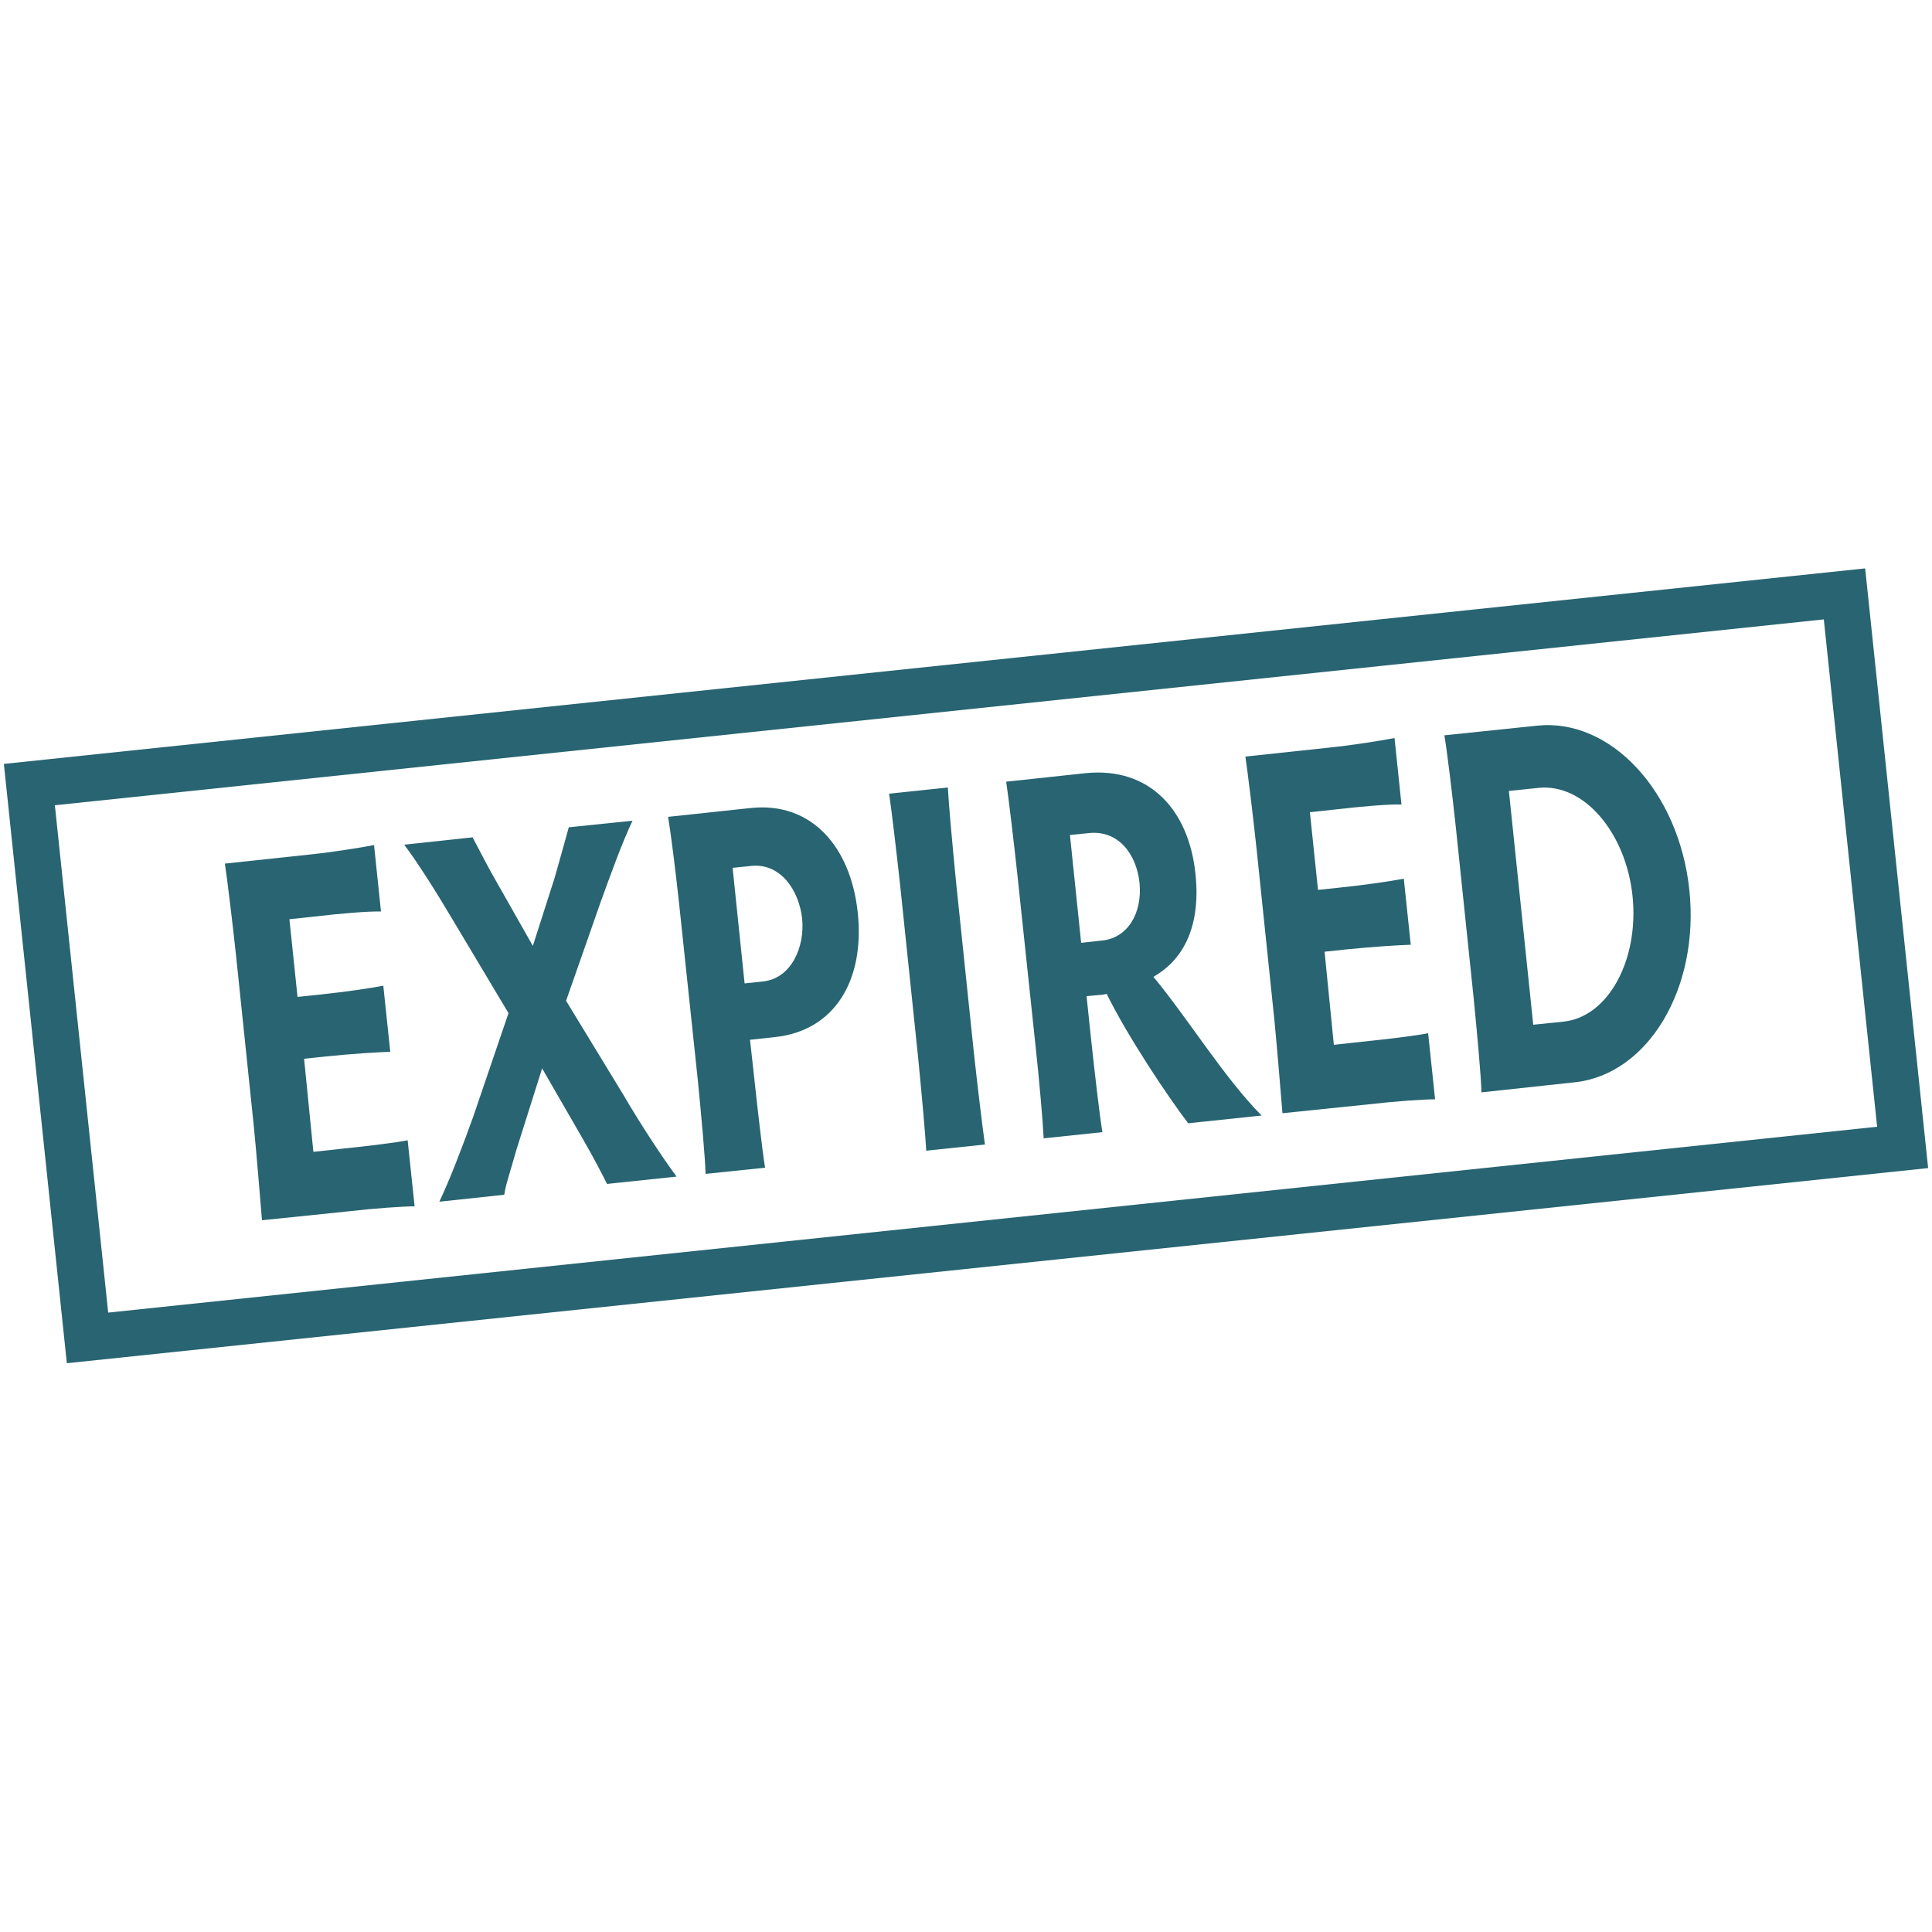
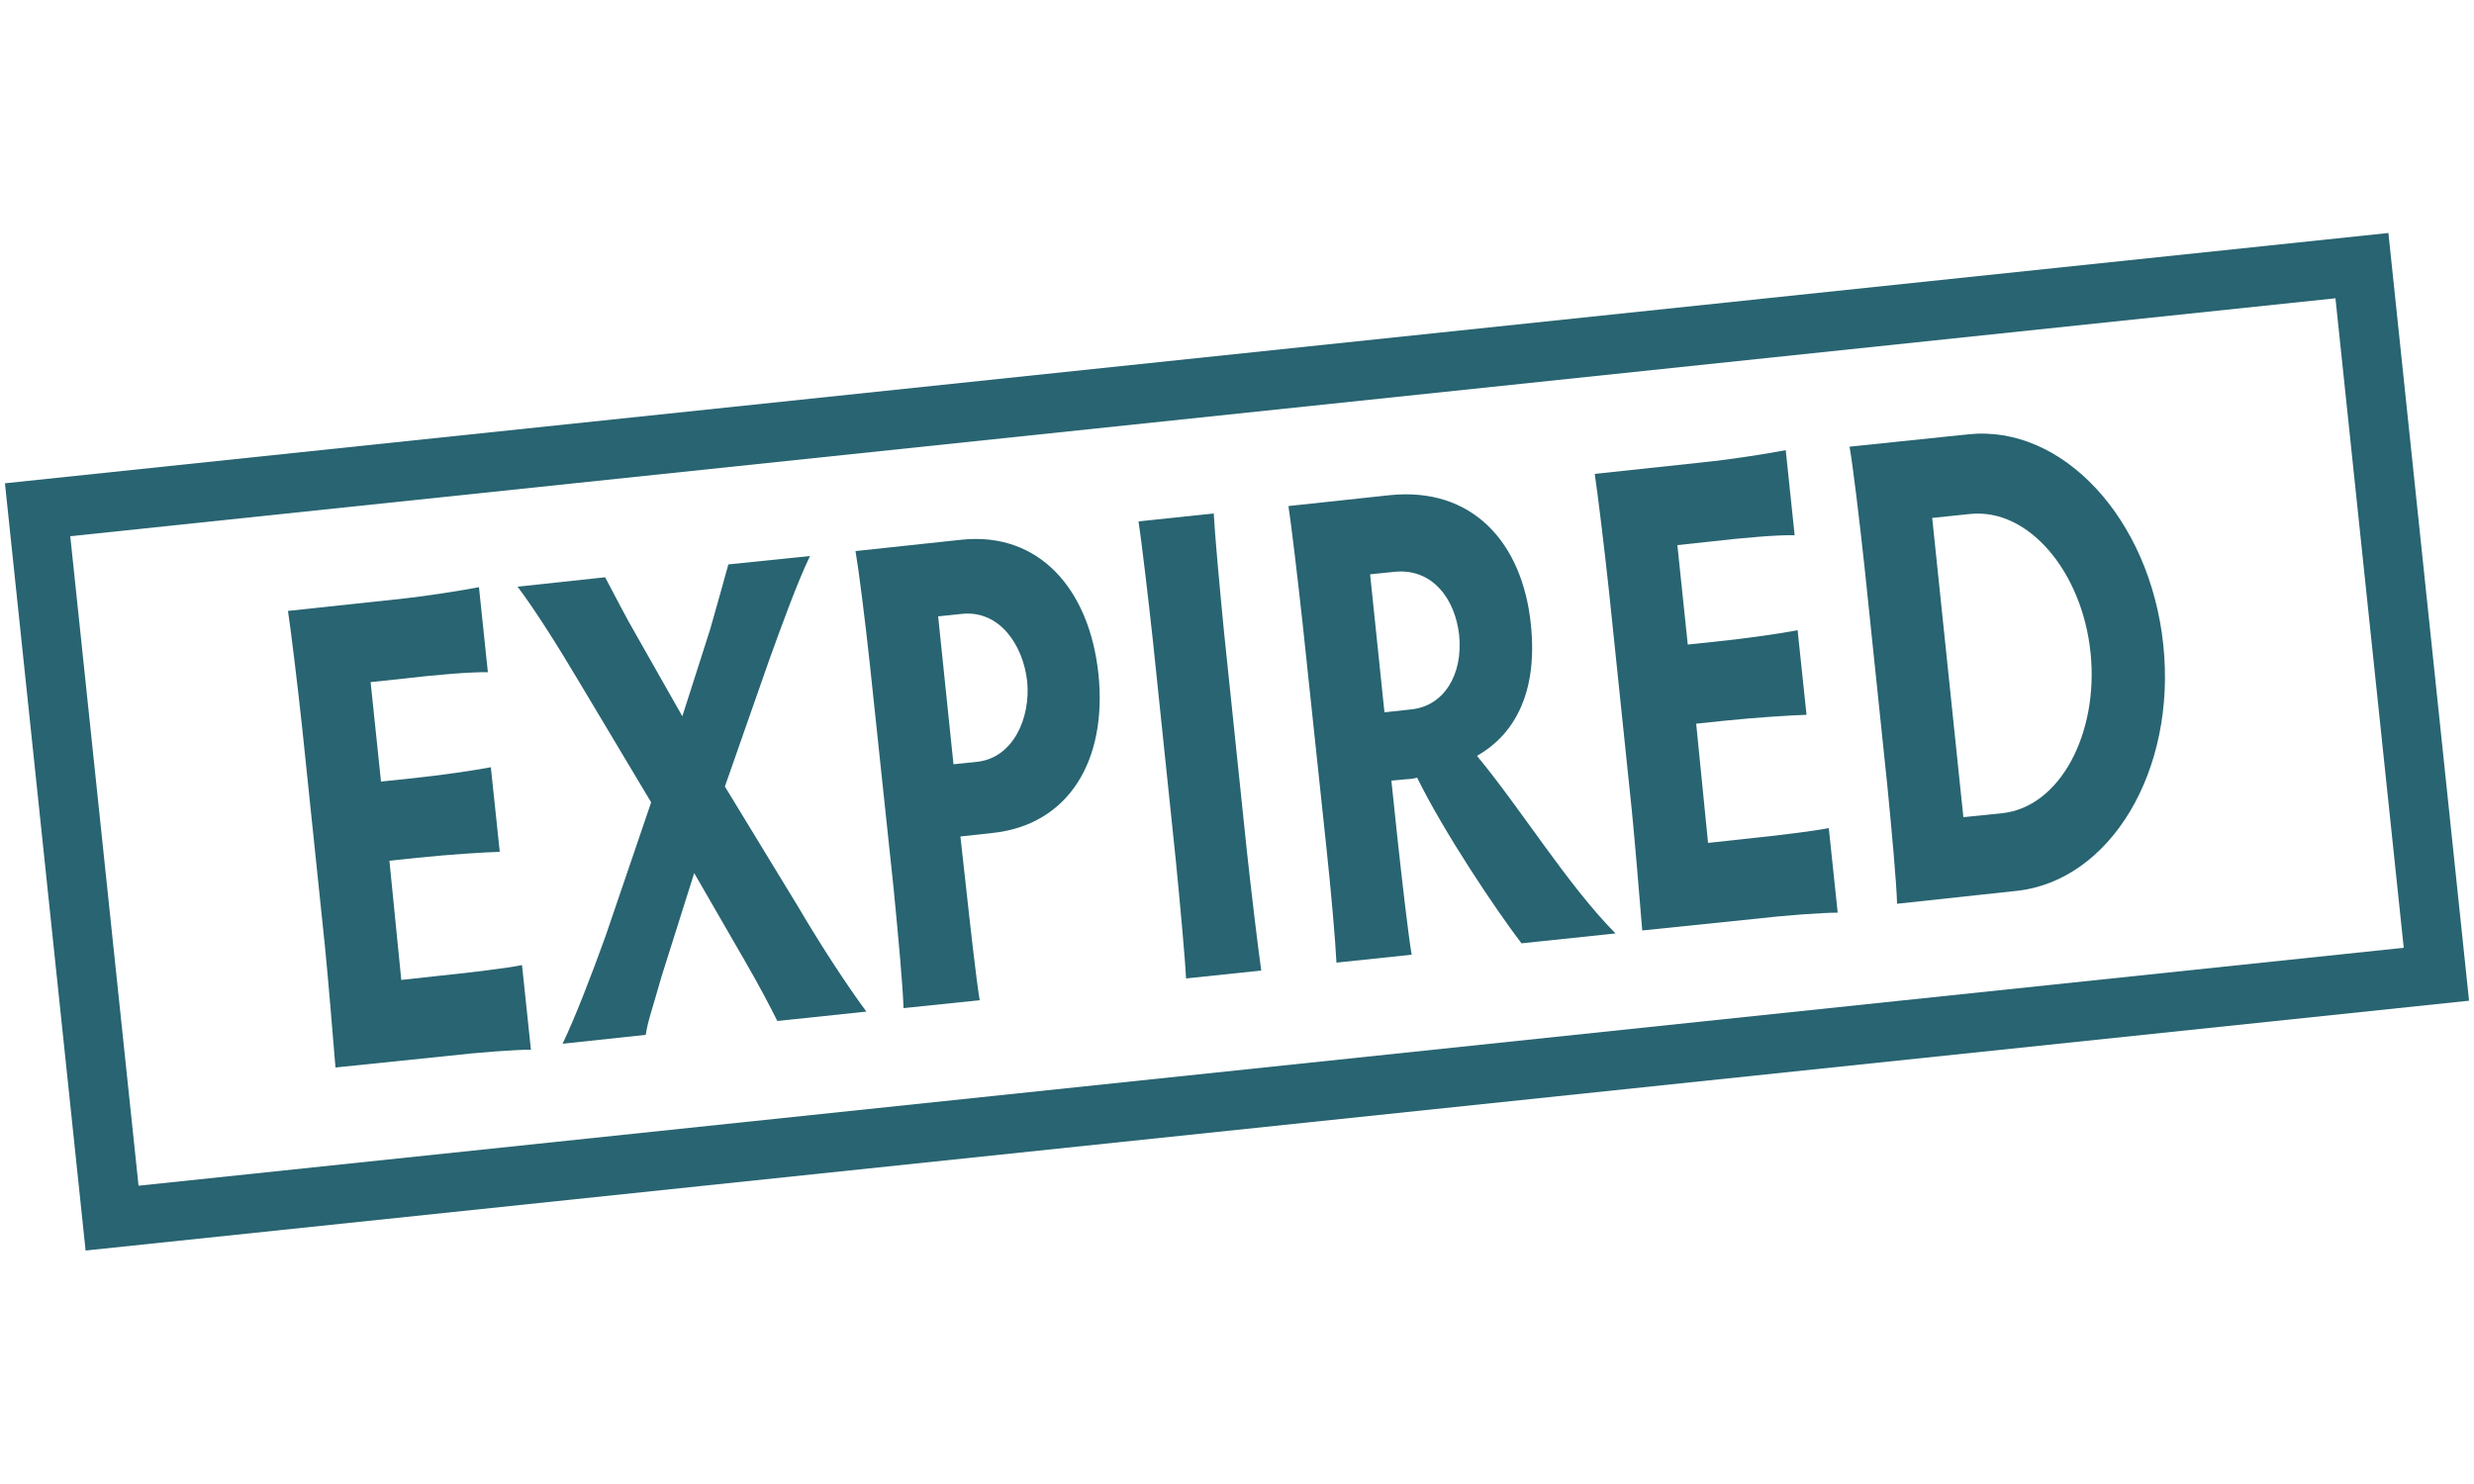
- <svg xmlns="http://www.w3.org/2000/svg" version="1.1" id="Layer_1" x="0px" y="0px" viewBox="0 0 500 500" style="enable-background:new 0 0 500 500;" xml:space="preserve">
+ <svg xmlns="http://www.w3.org/2000/svg" version="1.1" id="Layer_1" x="0px" y="0px" viewBox="0 0 500 300" style="enable-background:new 0 0 500 300;" xml:space="preserve">
  <style type="text/css">
	.st0{fill:#286471;}
</style>
  <g>
-     <path class="st0" d="M472,160.3l13.8,131.3L28,339.7L14.2,208.4L472,160.3 M482.7,147.1L1,197.7l16.3,155.1L499,302.3L482.7,147.1   L482.7,147.1z" />
+     <path class="st0" d="M472,60.3l13.8,131.3L28,239.7L14.2,108.4L472,60.3 M482.7,47.1L1,97.7l16.3,155.1L499,202.3L482.7,47.1   L482.7,47.1z" />
  </g>
  <g>
-     <path class="st0" d="M81.1,298.1l7.3-0.8c6.9-0.7,14.1-1.6,17.1-2.2l1.8,17.1c-3,0-10.3,0.5-17.2,1.3l-22.3,2.3   c-0.6-7.4-1.5-18.1-2.1-24.2l-4.6-44.2c-1-9.3-2.3-19.9-2.9-23.9l21.5-2.3c6.8-0.7,14-1.9,17.1-2.5l1.8,17.2   c-3.2-0.1-10.4,0.5-17.2,1.3l-6.5,0.7l2.1,20.1l5.7-0.6c6.8-0.7,13.4-1.7,16.5-2.3l1.8,17.1c-3.1,0.1-9.8,0.5-16.6,1.2l-5.7,0.6   L81.1,298.1z" />
-     <path class="st0" d="M113.7,311c2.7-5.7,5.7-13.5,8.7-21.8l9.2-27l-14.4-24.1c-4.5-7.6-9.2-15-12.6-19.5l17.7-1.9   c2.2,4.1,3.9,7.6,6.7,12.4l8.9,15.7l5.6-17.5c1.5-5.2,2.7-9.6,3.7-13.2l16.5-1.7c-2.6,5.4-5.7,14-8.2,20.9l-9,25.7l14.8,24.3   c4.8,8.2,10.3,16.5,13.8,21.2l-18,1.9c-1.3-2.6-3.4-6.7-6.7-12.4l-10.1-17.5l-6.6,20.9c-1.9,6.7-2.8,9.1-3.2,11.8L113.7,311z" />
-     <path class="st0" d="M195.1,278.1c1,9.2,2.2,19.9,2.9,24.1l-15.4,1.6c-0.1-4.2-1.1-15-2-24.2l-4.8-45.3c-1-9.2-2.2-18.8-2.9-22.9   l21.5-2.3c15.6-1.6,25.8,10,27.6,27.2c1.8,17.4-6,30.5-21.5,32.1l-6.4,0.7L195.1,278.1z M192.7,254.5l4.8-0.5   c7.3-0.8,10.8-8.9,10.1-16.2c-0.8-7.4-5.6-14.5-13.2-13.7l-4.8,0.5L192.7,254.5z" />
-     <path class="st0" d="M252,272.1c1,9.2,2.3,19.9,2.9,24.1l-15.2,1.6c-0.2-4.2-1.2-15-2.1-24.2l-4.6-44.1c-1-9.2-2.3-20.1-2.9-24.1   l15.2-1.6c0.2,4.1,1.2,15,2.1,24.2L252,272.1z" />
-     <path class="st0" d="M282.4,269.2c1,9.2,2.2,19.7,2.9,23.8l-15.2,1.6c-0.2-4.2-1.1-14.7-2.1-23.9l-4.7-44.3   c-1-9.2-2.3-20.1-2.9-24.1l20.5-2.2c16.5-1.7,26.8,9.4,28.5,26.2c1.5,14.6-4,22.6-10.9,26.5c9.1,11,18.3,26.1,28,35.9l-19,2   c-5.2-6.8-15.7-22.5-21.1-33.5c-0.7,0.2-1.3,0.3-1.9,0.3l-3.3,0.3L282.4,269.2z M279.8,244l5.5-0.6c6.5-0.7,10.4-7,9.6-15   c-0.8-7.3-5.4-13.6-13.1-12.8l-4.9,0.5L279.8,244z" />
-     <path class="st0" d="M345.2,270.4l7.3-0.8c6.9-0.7,14.1-1.6,17.1-2.2l1.8,17.1c-3,0-10.3,0.5-17.2,1.3l-22.3,2.3   c-0.6-7.4-1.5-18.1-2.1-24.2l-4.6-44.2c-1-9.3-2.3-19.9-2.9-23.9l21.5-2.3c6.8-0.7,14-1.9,17.1-2.5l1.8,17.2   c-3.2-0.1-10.4,0.5-17.2,1.3l-6.5,0.7l2.1,20.1l5.7-0.6c6.8-0.7,13.4-1.7,16.5-2.3l1.8,17.1c-3.1,0.1-9.8,0.5-16.6,1.2l-5.7,0.6   L345.2,270.4z" />
-     <path class="st0" d="M383.4,282.7c-0.1-4.2-1.1-15-2-24.2l-4.6-44.1c-1-9.2-2.3-20.1-3-24.1l24-2.5c19-2,36.7,17,39.4,42.5   c2.7,25.5-10.7,47.8-29.7,49.8L383.4,282.7z M396.8,265.2l7.8-0.8c11.7-1.2,19.6-16.1,17.9-32.5c-1.7-16.3-12.5-29.2-24.3-28   l-7.7,0.8L396.8,265.2z" />
+     <path class="st0" d="M81.1,198.1l7.3-0.8c6.9-0.7,14.1-1.6,17.1-2.2l1.8,17.1c-3,0-10.3,0.5-17.2,1.3l-22.3,2.3   c-0.6-7.4-1.5-18.1-2.1-24.2l-4.6-44.2c-1-9.3-2.3-19.9-2.9-23.9l21.5-2.3c6.8-0.7,14-1.9,17.1-2.5l1.8,17.2   c-3.2-0.1-10.4,0.5-17.2,1.3l-6.5,0.7l2.1,20.1l5.7-0.6c6.8-0.7,13.4-1.7,16.5-2.3l1.8,17.1c-3.1,0.1-9.8,0.5-16.6,1.2l-5.7,0.6   L81.1,198.1z" />
+     <path class="st0" d="M113.7,211c2.7-5.7,5.7-13.5,8.7-21.8l9.2-27l-14.4-24.1c-4.5-7.6-9.2-15-12.6-19.5l17.7-1.9   c2.2,4.1,3.9,7.6,6.7,12.4l8.9,15.7l5.6-17.5c1.5-5.2,2.7-9.6,3.7-13.2l16.5-1.7c-2.6,5.4-5.7,14-8.2,20.9l-9,25.7l14.8,24.3   c4.8,8.2,10.3,16.5,13.8,21.2l-18,1.9c-1.3-2.6-3.4-6.7-6.7-12.4l-10.1-17.5l-6.6,20.9c-1.9,6.7-2.8,9.1-3.2,11.8L113.7,211z" />
+     <path class="st0" d="M195.1,178.1c1,9.2,2.2,19.9,2.9,24.1l-15.4,1.6c-0.1-4.2-1.1-15-2-24.2l-4.8-45.3c-1-9.2-2.2-18.8-2.9-22.9   l21.5-2.3c15.6-1.6,25.8,10,27.6,27.2c1.8,17.4-6,30.5-21.5,32.1l-6.4,0.7L195.1,178.1z M192.7,154.5l4.8-0.5   c7.3-0.8,10.8-8.9,10.1-16.2c-0.8-7.4-5.6-14.5-13.2-13.7l-4.8,0.5L192.7,154.5z" />
+     <path class="st0" d="M252,172.1c1,9.2,2.3,19.9,2.9,24.1l-15.2,1.6c-0.2-4.2-1.2-15-2.1-24.2l-4.6-44.1c-1-9.2-2.3-20.1-2.9-24.1   l15.2-1.6c0.2,4.1,1.2,15,2.1,24.2L252,172.1z" />
+     <path class="st0" d="M282.4,169.2c1,9.2,2.2,19.7,2.9,23.8l-15.2,1.6c-0.2-4.2-1.1-14.7-2.1-23.9l-4.7-44.3   c-1-9.2-2.3-20.1-2.9-24.1l20.5-2.2c16.5-1.7,26.8,9.4,28.5,26.2c1.5,14.6-4,22.6-10.9,26.5c9.1,11,18.3,26.1,28,35.9l-19,2   c-5.2-6.8-15.7-22.5-21.1-33.5c-0.7,0.2-1.3,0.3-1.9,0.3l-3.3,0.3L282.4,169.2z M279.8,144l5.5-0.6c6.5-0.7,10.4-7,9.6-15   c-0.8-7.3-5.4-13.6-13.1-12.8l-4.9,0.5L279.8,144z" />
+     <path class="st0" d="M345.2,170.4l7.3-0.8c6.9-0.7,14.1-1.6,17.1-2.2l1.8,17.1c-3,0-10.3,0.5-17.2,1.3l-22.3,2.3   c-0.6-7.4-1.5-18.1-2.1-24.2l-4.6-44.2c-1-9.3-2.3-19.9-2.9-23.9l21.5-2.3c6.8-0.7,14-1.9,17.1-2.5l1.8,17.2   c-3.2-0.1-10.4,0.5-17.2,1.3l-6.5,0.7l2.1,20.1l5.7-0.6c6.8-0.7,13.4-1.7,16.5-2.3l1.8,17.1c-3.1,0.1-9.8,0.5-16.6,1.2l-5.7,0.6   L345.2,170.4z" />
+     <path class="st0" d="M383.4,182.7c-0.1-4.2-1.1-15-2-24.2l-4.6-44.1c-1-9.2-2.3-20.1-3-24.1l24-2.5c19-2,36.7,17,39.4,42.5   c2.7,25.5-10.7,47.8-29.7,49.8L383.4,182.7z M396.8,165.2l7.8-0.8c11.7-1.2,19.6-16.1,17.9-32.5c-1.7-16.3-12.5-29.2-24.3-28   l-7.7,0.8L396.8,165.2z" />
  </g>
</svg>
